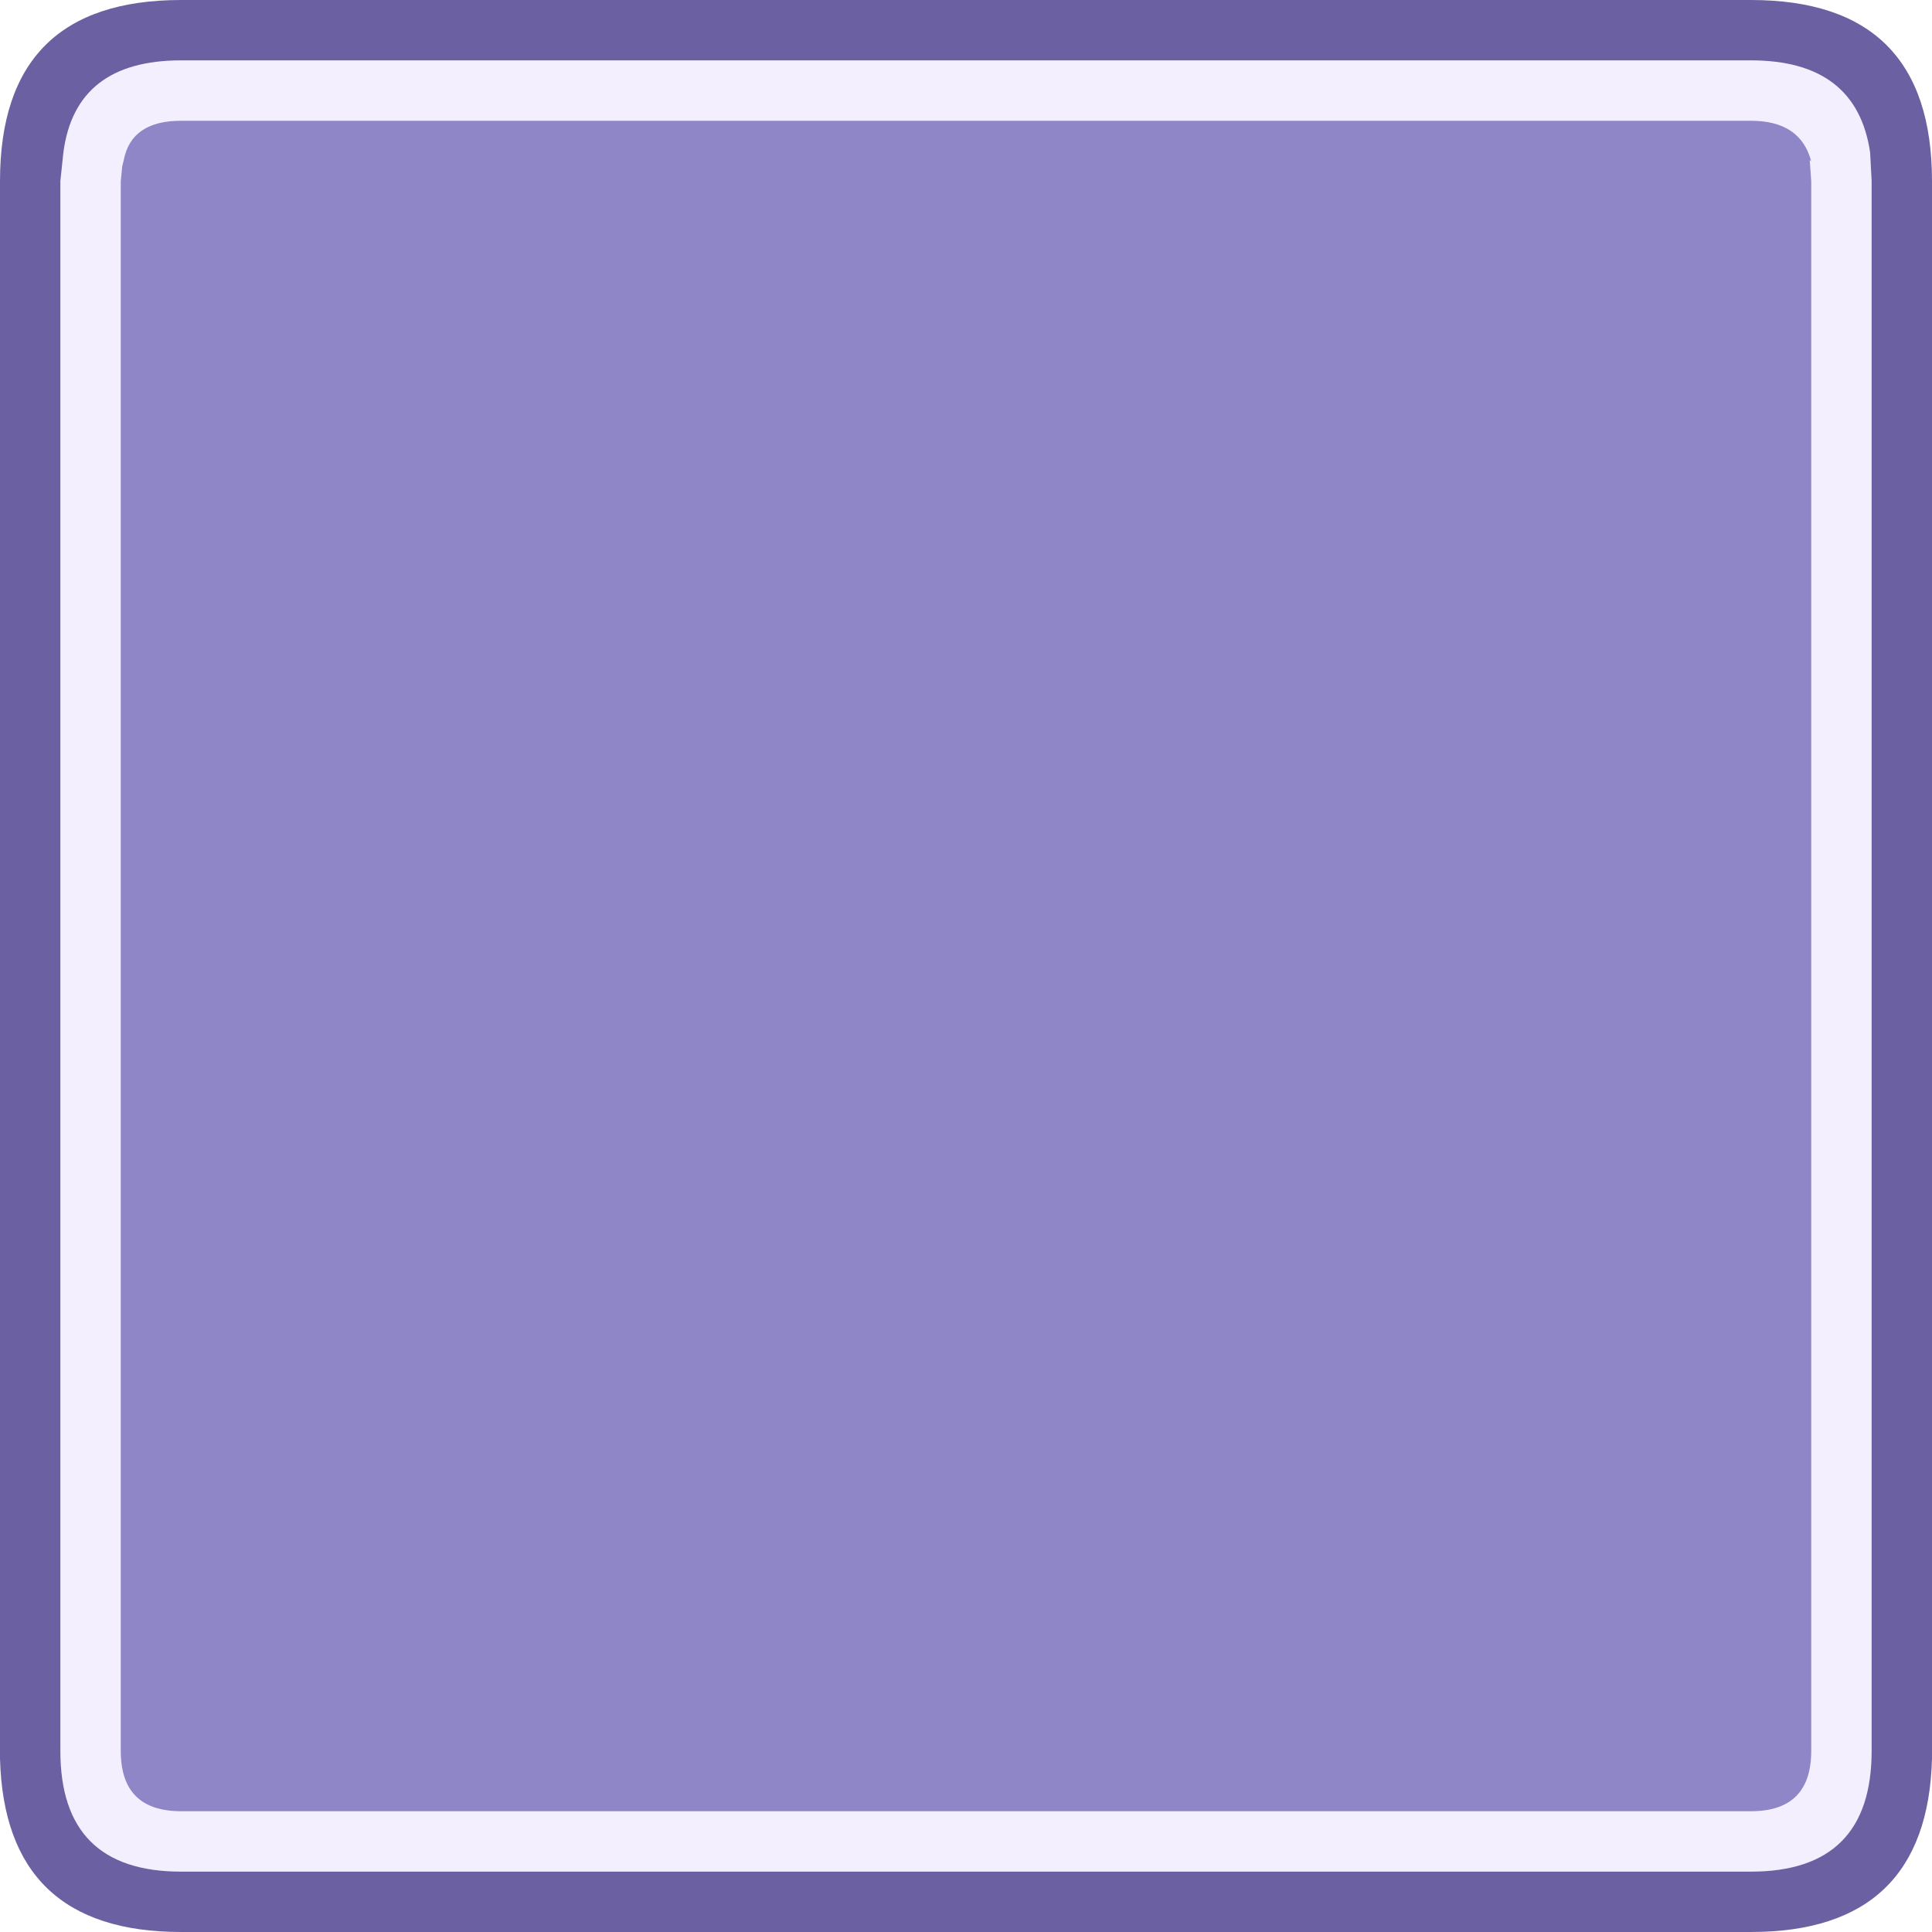
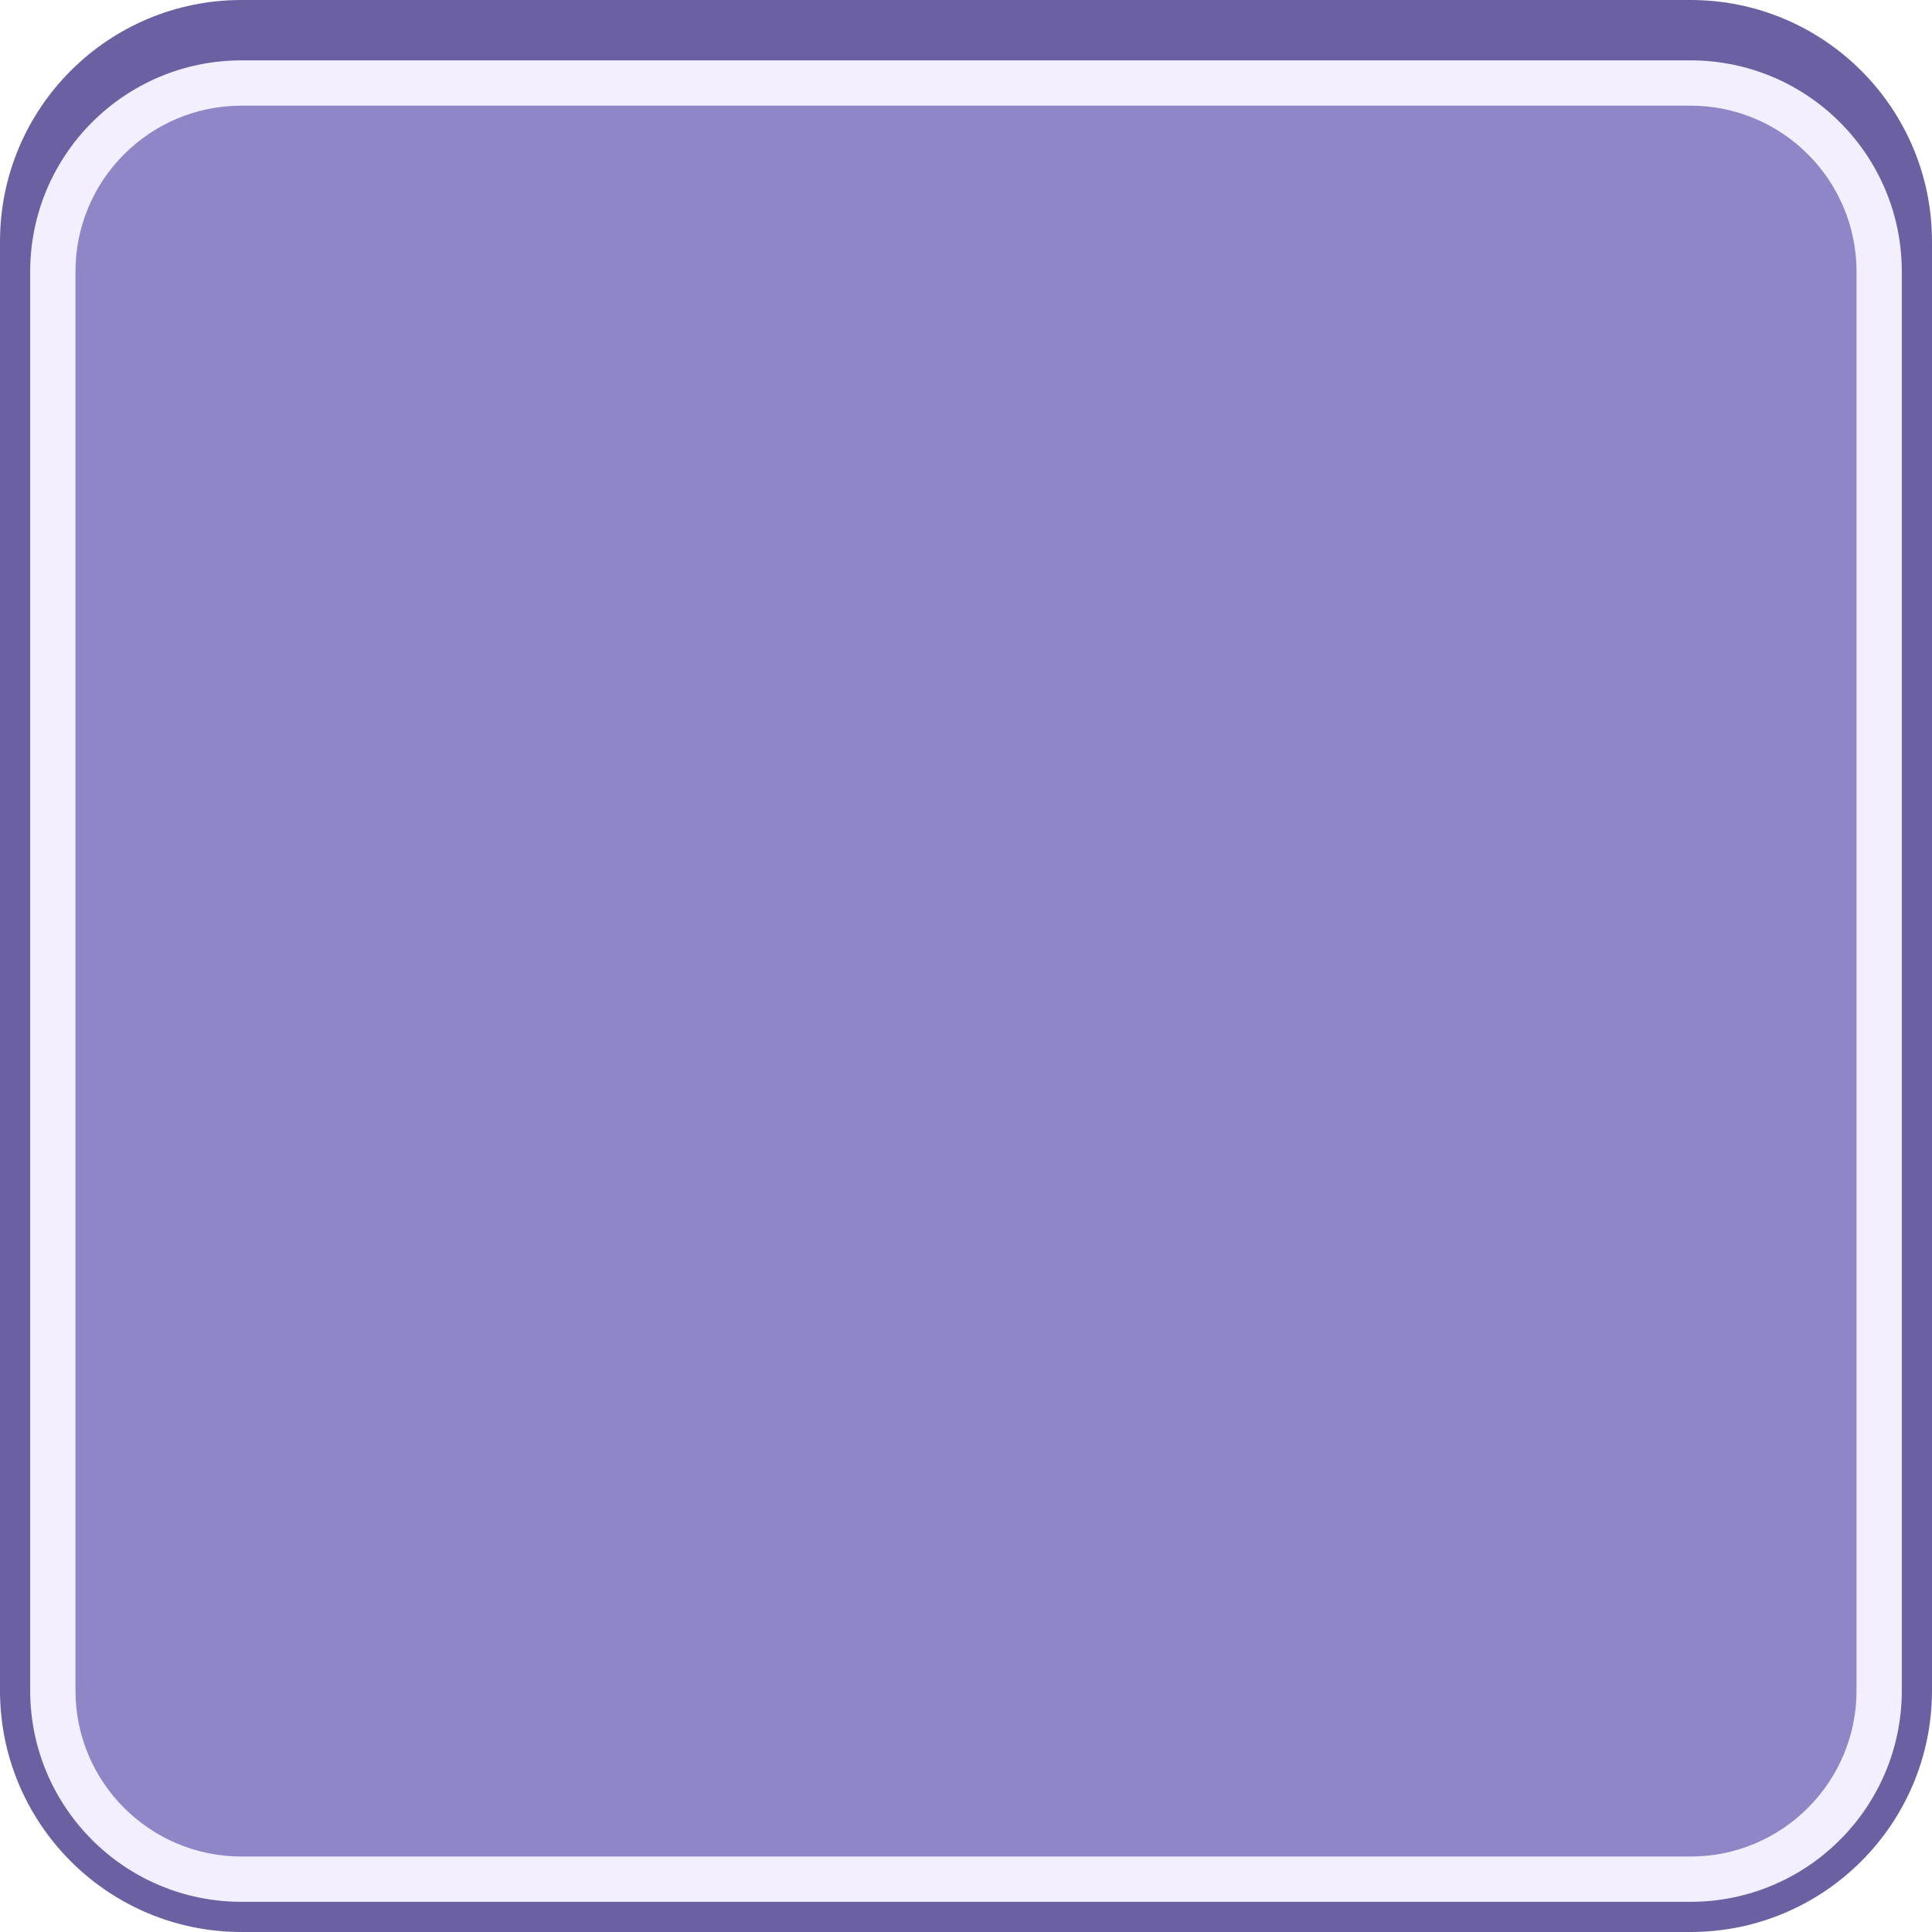
- <svg xmlns="http://www.w3.org/2000/svg" width="64" height="64">
-   <defs />
-   <g>
-     <path stroke="none" fill="#F3EFFF" d="M62 6 L62 58 Q62 62 58 62 L28 62 27.2 62 26.8 62 26 62 6 62 Q2 62 2 58 L2 6 2.1 5.05 Q2.5 2 6 2 L26 2 26.8 2 27.2 2 28 2 58 2 Q61.5 2 61.95 5.05 L62 6 M27.45 4 L27.2 4 26.8 4 26.55 4 26 4 6 4 Q4.35 4 4.1 5.3 L4.05 5.5 4 6 4 58 Q4 60 6 60 L26 60 26.55 60 26.8 60 27.2 60 27.45 60 28 60 58 60 Q60 60 60 58 L60 24.55 60 24 60 6 59.95 5.3 60 5.35 Q59.65 4 58 4 L28 4 27.45 4" />
-     <path stroke="none" fill="#8F86C8" d="M27.45 4 L28 4 58 4 Q59.65 4 60 5.35 L59.95 5.3 60 6 60 24 60 24.55 60 58 Q60 60 58 60 L28 60 27.45 60 27.2 60 26.8 60 26.55 60 26 60 6 60 Q4 60 4 58 L4 6 4.05 5.5 4.1 5.3 Q4.35 4 6 4 L26 4 26.55 4 26.8 4 27.2 4 27.45 4" />
-     <path stroke="none" fill="#6B61A2" d="M62 6 L61.95 5.05 Q61.5 2 58 2 L28 2 27.2 2 26.8 2 26 2 6 2 Q2.5 2 2.1 5.05 L2 6 2 58 Q2 62 6 62 L26 62 26.8 62 27.2 62 28 62 58 62 Q62 62 62 58 L62 6 M0 58.25 L0 6 Q0 0 6 0 L26 0 27 0 28 0 58 0 Q64 0 64 6 L64 58.25 Q63.85 64 58 64 L28 64 27 64 26 64 6 64 Q0.15 64 0 58.25" />
-   </g>
+ <svg xmlns="http://www.w3.org/2000/svg" width="64" height="64" viewBox="0 0 64 64">
+   <rect width="64" height="64" rx="8" fill="#6B61A2" />
+   <rect x="1" y="2" width="62" height="61" rx="7" fill="#F3EFFF" />
+   <rect x="2.5" y="3.5" width="59" height="58" rx="5.5" fill="#8F86C8" />
</svg>
